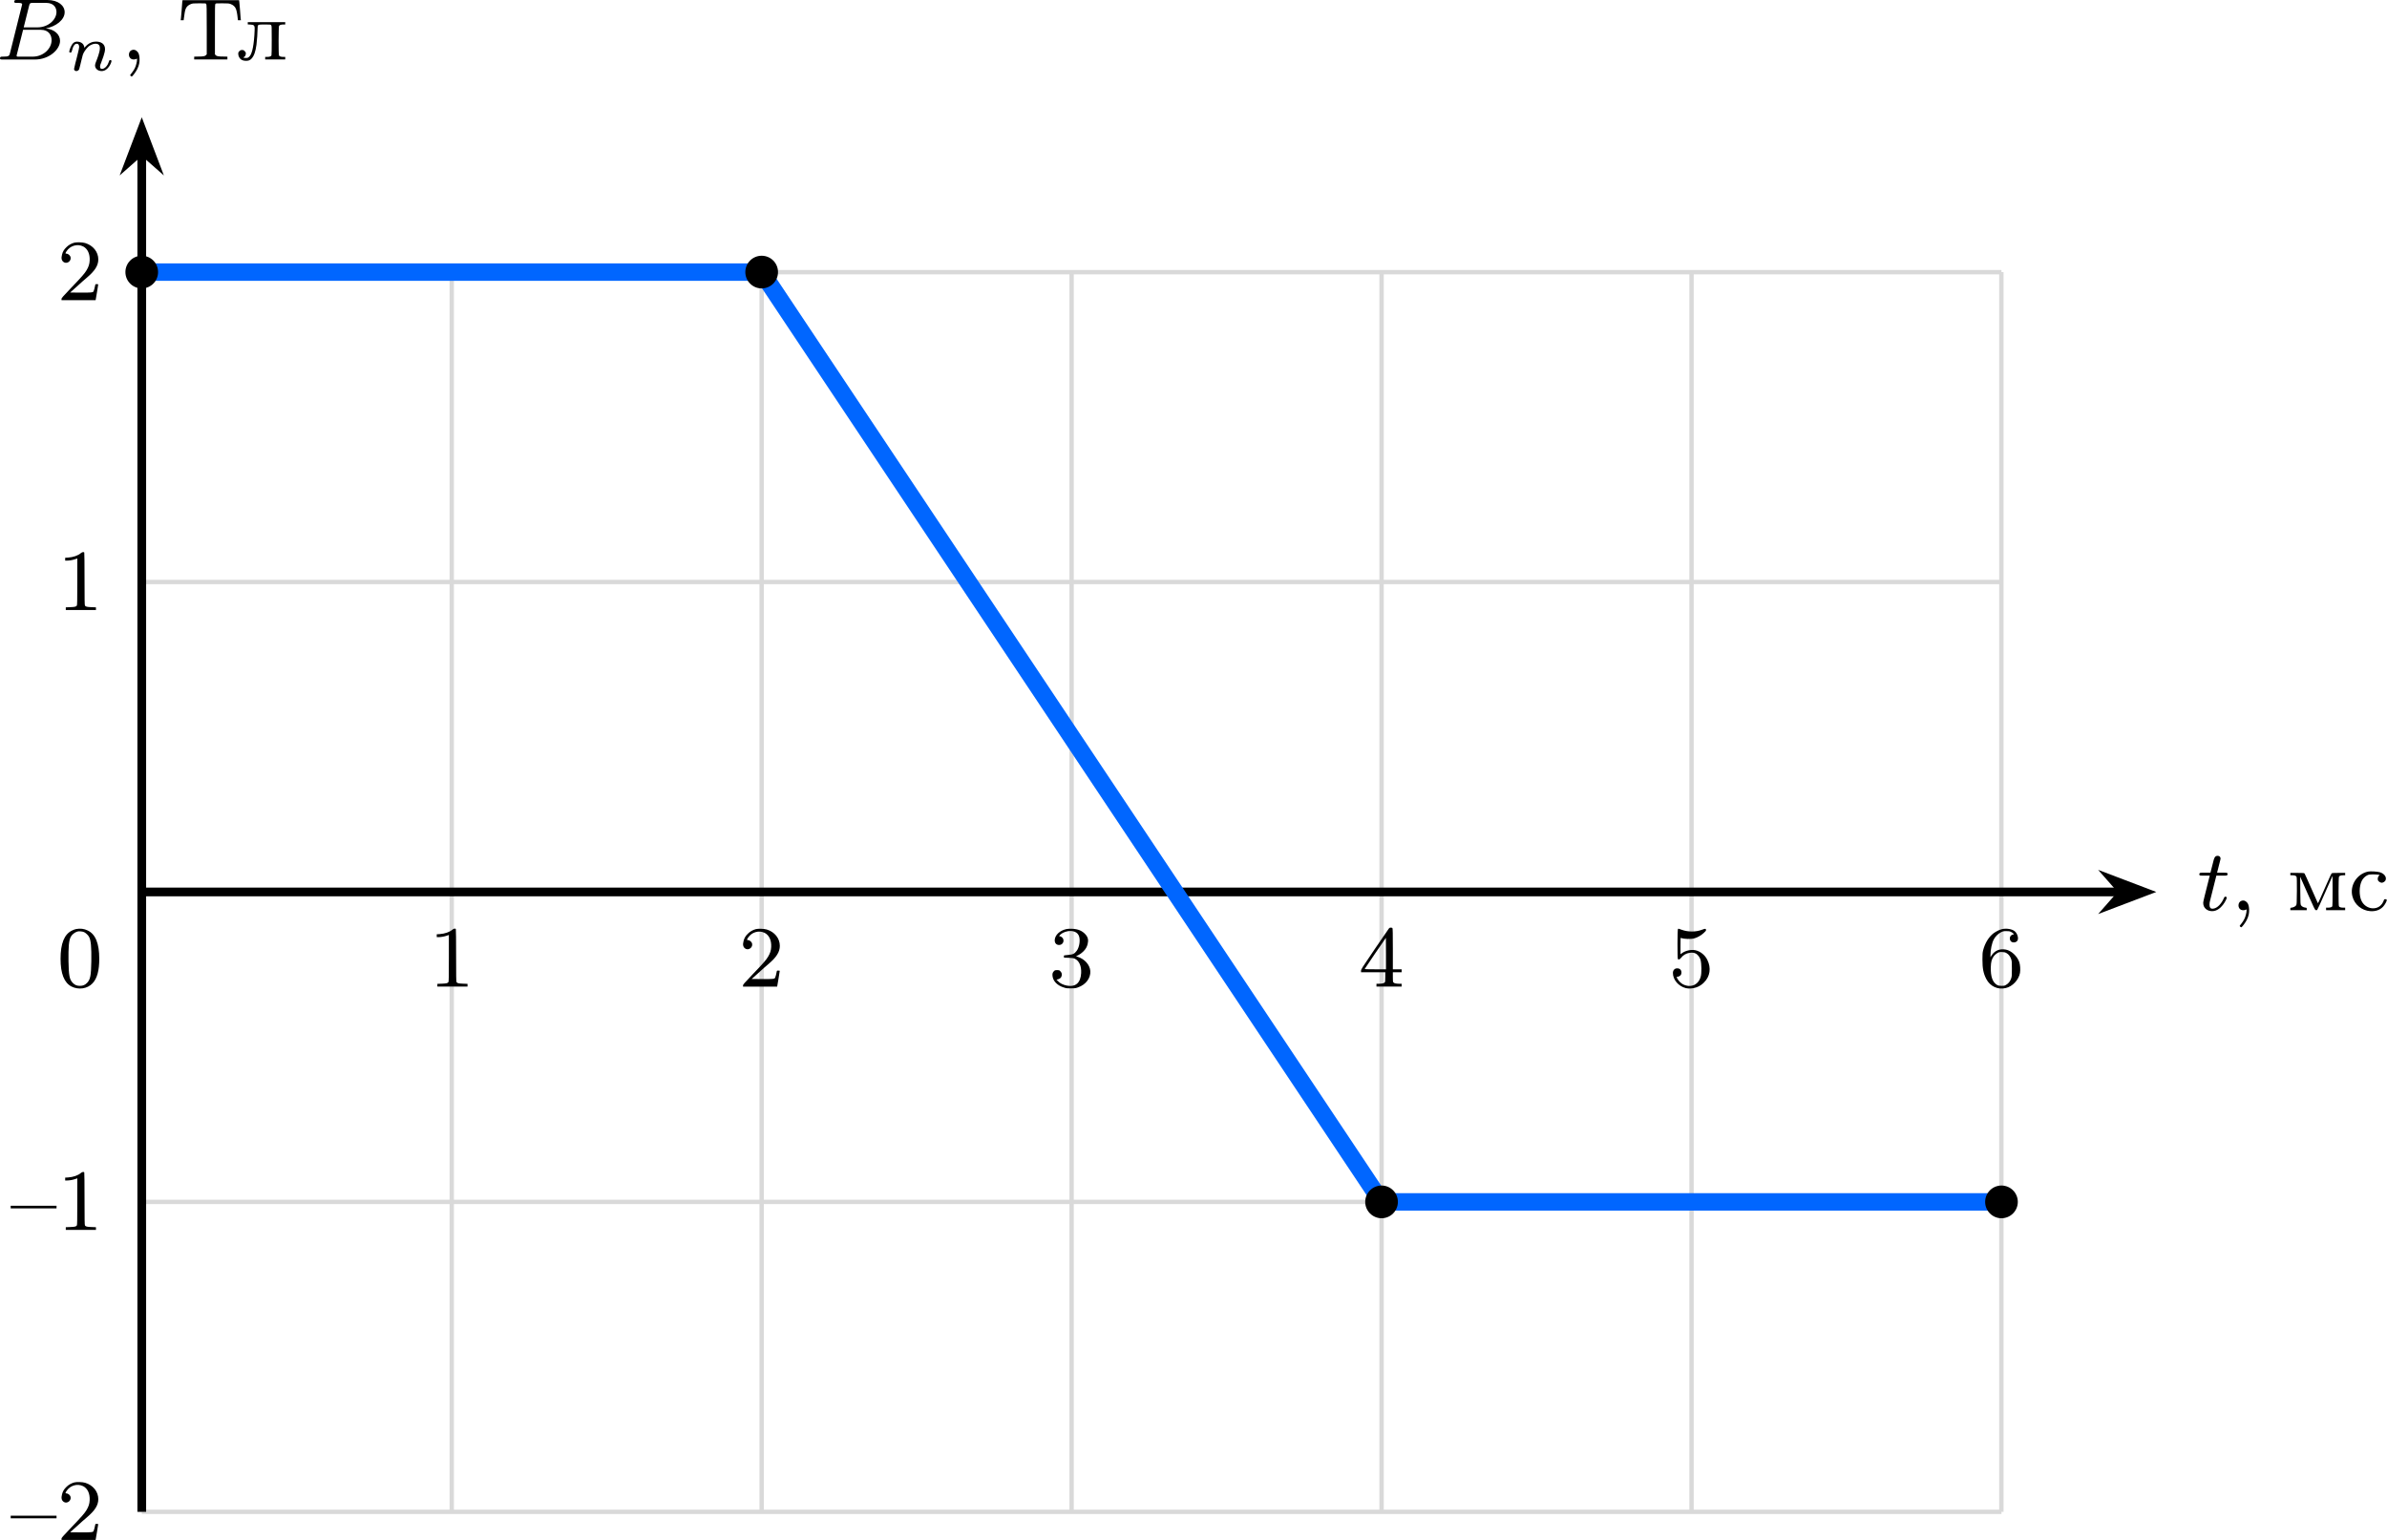
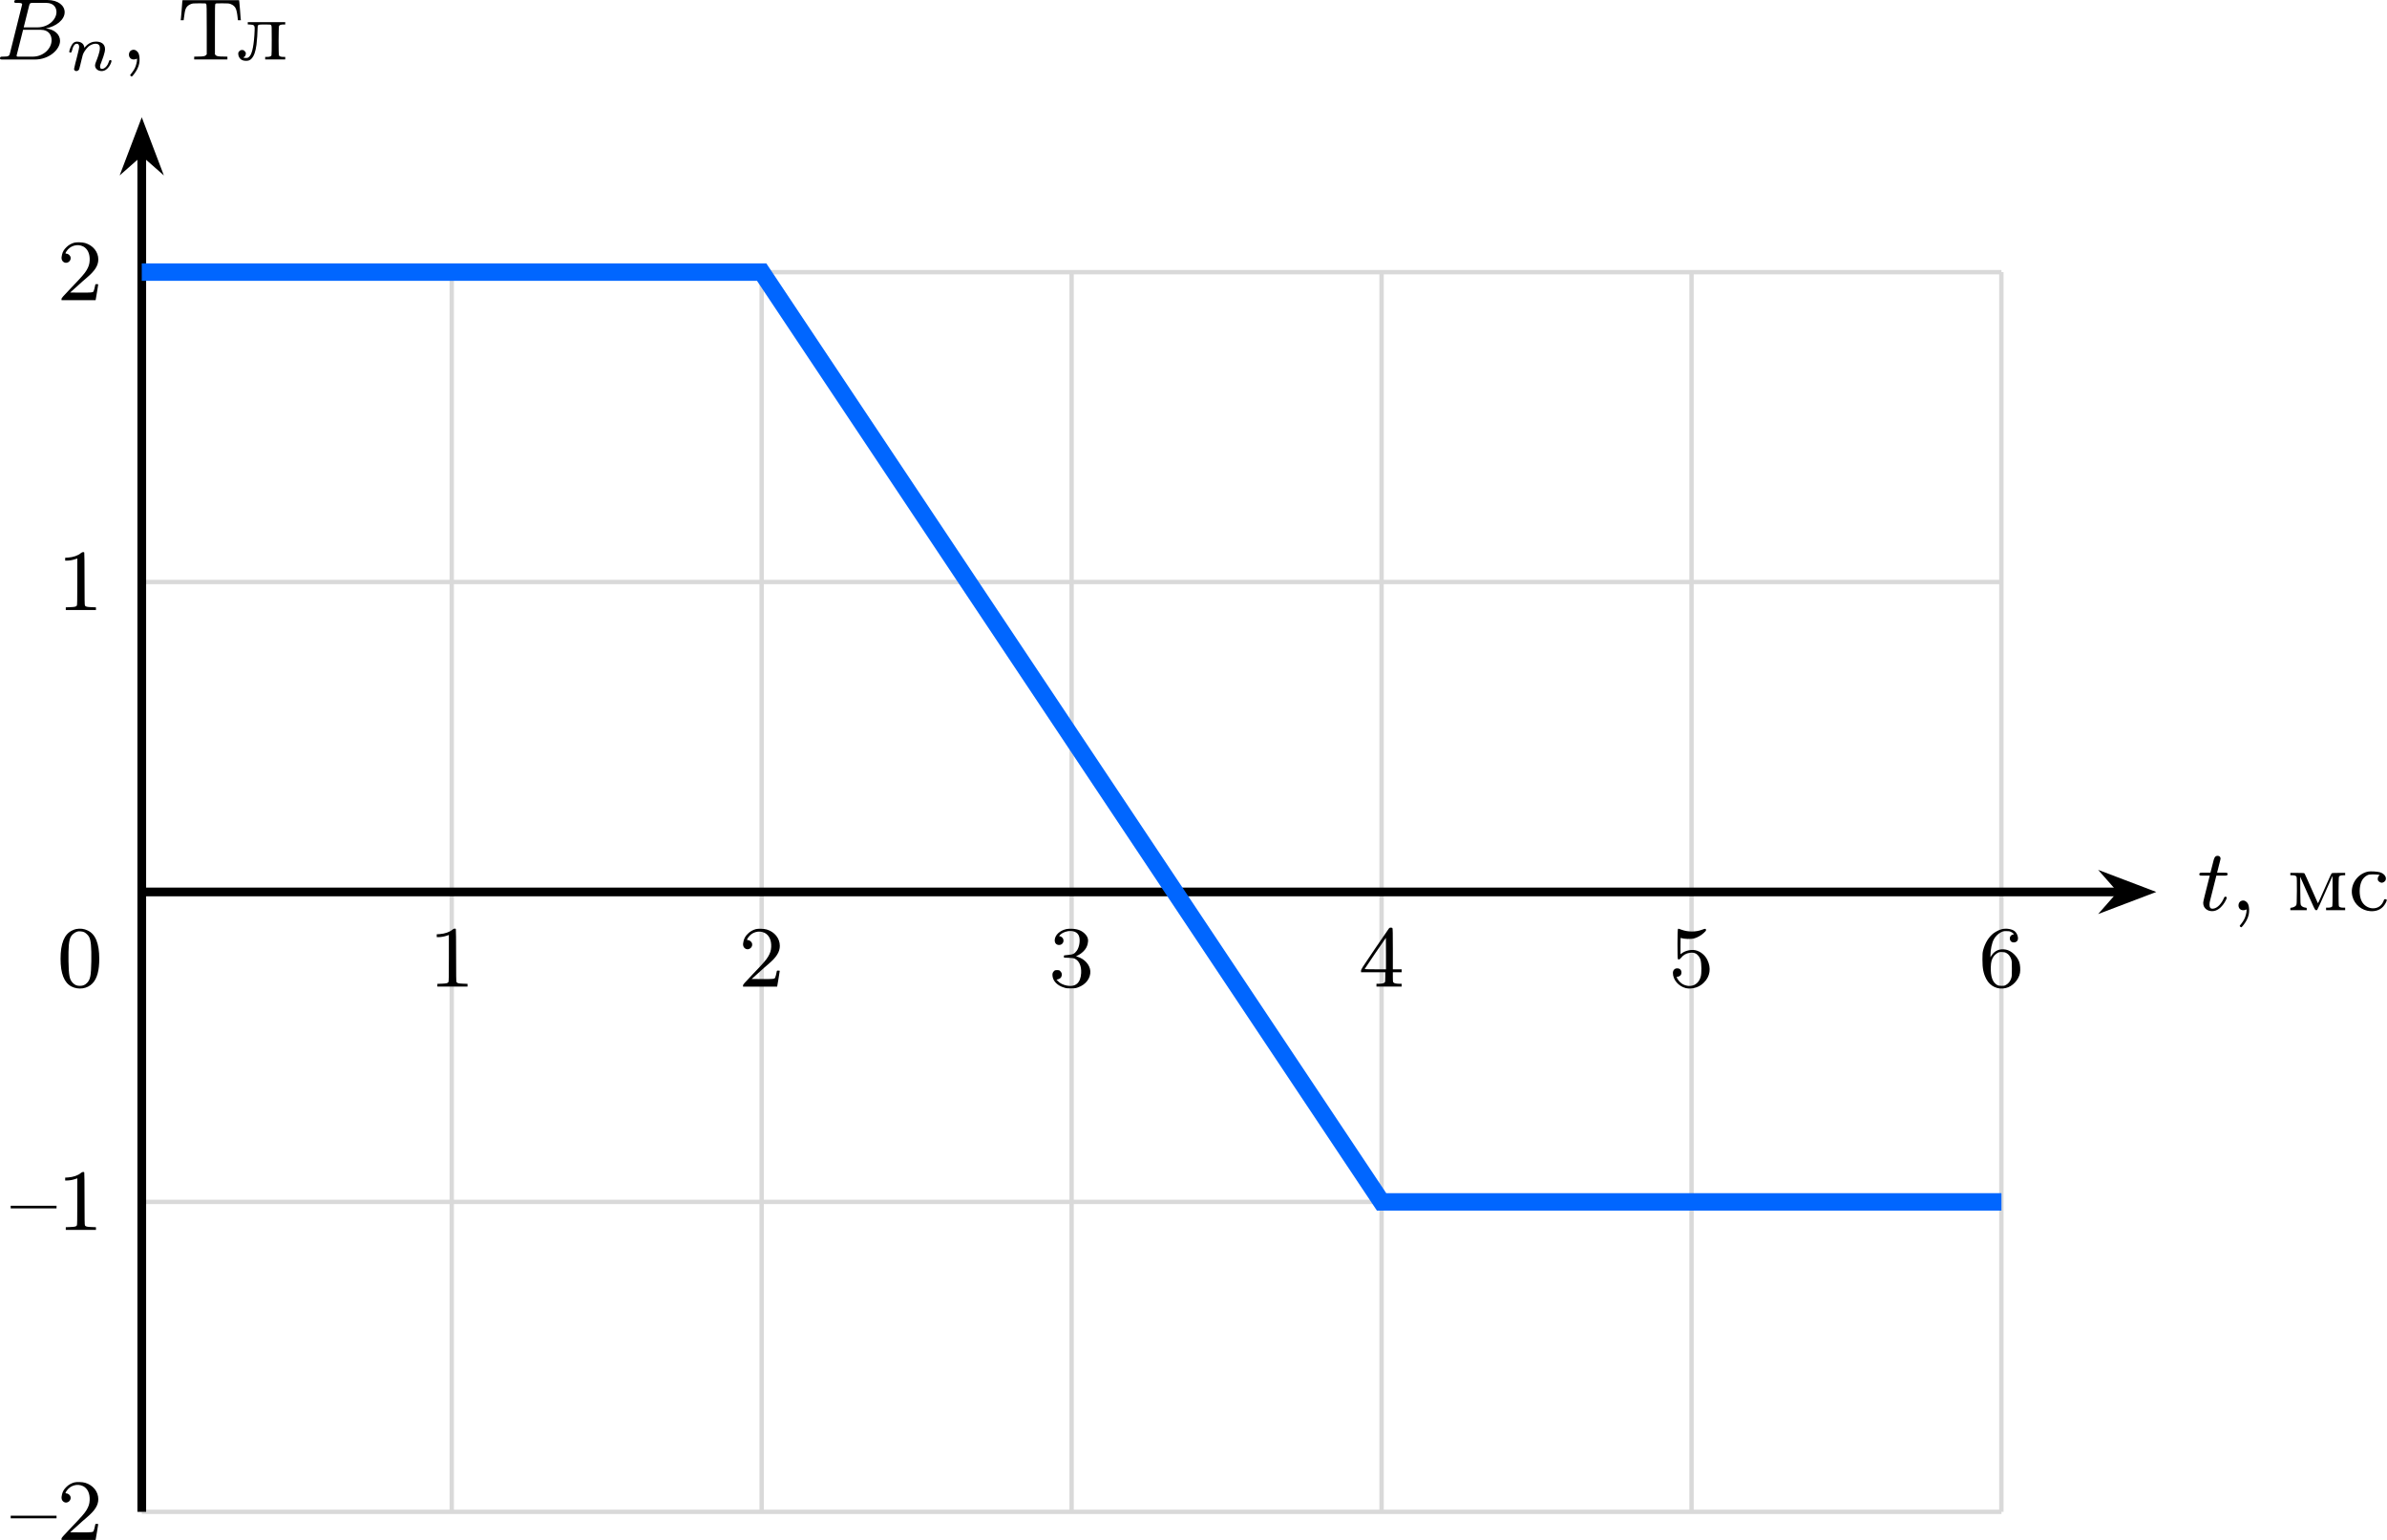
<svg xmlns="http://www.w3.org/2000/svg" xmlns:xlink="http://www.w3.org/1999/xlink" version="1.1" width="283.794pt" height="183.095pt" viewBox="-66.266 -66.687 218.303 140.842">
  <defs>
    <path id="g0-110" d="M1.751-2.068C1.722-2.523 1.303-2.636 1.076-2.636S.693-2.499 .586-2.307C.436-2.062 .365-1.745 .365-1.722C.365-1.656 .418-1.632 .472-1.632C.568-1.632 .574-1.674 .604-1.769C.723-2.248 .867-2.439 1.058-2.439C1.273-2.439 1.273-2.194 1.273-2.134C1.273-2.038 1.213-1.799 1.172-1.632C1.13-1.47 1.07-1.225 1.04-1.094C.998-.944 .962-.789 .921-.64C.879-.472 .807-.173 .807-.137C.807-.006 .909 .06 1.016 .06S1.225-.012 1.273-.102C1.285-.137 1.339-.347 1.369-.466L1.5-1.004C1.542-1.16 1.566-1.267 1.602-1.405C1.656-1.608 1.865-1.925 2.086-2.146C2.206-2.26 2.463-2.439 2.786-2.439C3.168-2.439 3.168-2.134 3.168-2.02C3.168-1.668 2.911-1.028 2.803-.759C2.768-.658 2.726-.562 2.726-.46C2.726-.155 3.001 .06 3.33 .06C3.933 .06 4.232-.729 4.232-.861C4.232-.873 4.226-.944 4.119-.944C4.035-.944 4.029-.915 3.993-.801C3.897-.484 3.652-.137 3.347-.137C3.234-.137 3.186-.227 3.186-.353C3.186-.472 3.228-.574 3.282-.699C3.371-.933 3.64-1.608 3.64-1.943C3.64-2.433 3.27-2.636 2.815-2.636C2.517-2.636 2.134-2.54 1.751-2.068Z" />
    <path id="g2-21" d="M0-2.096V-1.977H2.096H4.192V-2.096V-2.216H2.096H0Z" />
    <path id="g2-44" d="M.964-.853C.646-.709 .646-.175 .972-.04C1.1 .008 1.227 .008 1.363-.04L1.467-.08V.016C1.467 .207 1.371 .582 1.267 .789C1.211 .909 1.092 1.092 1.004 1.203C.909 1.315 .837 1.419 .837 1.427C.837 1.467 .94 1.554 .98 1.554C1.044 1.554 1.355 1.14 1.482 .885C1.658 .534 1.714 .247 1.698-.104C1.682-.406 1.618-.606 1.498-.725C1.339-.893 1.164-.94 .964-.853Z" />
    <path id="g2-48" d="M1.753-5.268C1.666-5.252 1.498-5.197 1.379-5.133C.669-4.798 .327-3.945 .327-2.55C.327-1.196 .654-.367 1.315-.016C1.969 .319 2.782 .199 3.252-.303C3.674-.757 3.866-1.467 3.866-2.55C3.866-3.945 3.523-4.798 2.813-5.133C2.479-5.3 2.128-5.34 1.753-5.268ZM2.487-4.981C2.654-4.894 2.861-4.694 2.933-4.551C3.108-4.224 3.156-3.626 3.14-2.319C3.116-1.012 3.053-.669 2.766-.359C2.566-.151 2.383-.072 2.096-.072S1.626-.151 1.427-.359C1.14-.669 1.076-1.012 1.052-2.319C1.036-3.626 1.084-4.224 1.259-4.551C1.355-4.75 1.618-4.965 1.857-5.037C1.993-5.085 2.343-5.053 2.487-4.981Z" />
    <path id="g2-49" d="M2.192-5.22C1.929-4.989 1.482-4.838 1.02-4.806L.749-4.79V-4.655V-4.527H.901C1.124-4.527 1.419-4.575 1.65-4.655L1.857-4.726V-2.59C1.857-.964 1.849-.446 1.817-.414C1.737-.311 1.634-.287 1.219-.271L.805-.255V-.135V-.008H2.184H3.563V-.135V-.255L3.148-.271C2.742-.287 2.63-.311 2.558-.414C2.527-.446 2.519-1.02 2.519-2.837C2.519-4.144 2.511-5.236 2.495-5.26C2.471-5.34 2.303-5.316 2.192-5.22Z" />
    <path id="g2-50" d="M1.586-5.26C1.315-5.189 1.044-5.037 .853-4.838C.646-4.639 .526-4.439 .462-4.176C.367-3.826 .422-3.602 .63-3.475C.98-3.26 1.411-3.69 1.196-4.041C1.124-4.16 .972-4.256 .861-4.256S.757-4.296 .869-4.471C1.196-4.981 1.857-5.181 2.391-4.918C2.798-4.71 3.021-4.24 2.989-3.626C2.973-3.3 2.893-3.053 2.702-2.734C2.519-2.431 2.271-2.144 1.299-1.132C.486-.279 .414-.199 .414-.104V0H1.977H3.531L3.547-.08C3.555-.128 3.602-.414 3.658-.733C3.706-1.044 3.754-1.339 3.762-1.387C3.778-1.467 3.778-1.467 3.642-1.467C3.515-1.467 3.507-1.467 3.491-1.355C3.459-1.164 3.387-.893 3.347-.813C3.292-.701 3.14-.685 2.096-.693L1.203-.701L1.809-1.243C2.136-1.546 2.55-1.913 2.726-2.056C3.475-2.694 3.778-3.172 3.778-3.73C3.778-4.415 3.3-5.013 2.574-5.228C2.335-5.3 1.793-5.316 1.586-5.26Z" />
    <path id="g2-51" d="M1.618-5.26C1.036-5.125 .614-4.734 .574-4.288C.55-4.001 .709-3.81 .972-3.81C1.283-3.81 1.474-4.129 1.323-4.407C1.267-4.511 1.108-4.615 1.004-4.615C.909-4.615 1.14-4.83 1.331-4.926C1.921-5.212 2.55-5.117 2.758-4.702C2.941-4.352 2.845-3.618 2.582-3.276C2.375-3.005 2.256-2.941 1.817-2.901C1.634-2.885 1.467-2.869 1.443-2.861S1.403-2.813 1.411-2.75L1.419-2.654L1.841-2.638C2.184-2.622 2.287-2.606 2.399-2.558C2.805-2.367 3.021-1.897 2.989-1.243C2.941-.335 2.479 .056 1.674-.096C1.339-.167 1.068-.295 .885-.486L.733-.638L.861-.669C1.044-.725 1.132-.797 1.18-.909C1.267-1.108 1.227-1.283 1.06-1.435C.996-1.498 .956-1.514 .789-1.514C.63-1.514 .59-1.498 .518-1.435C.383-1.307 .351-1.203 .367-1.004C.406-.51 .805-.096 1.435 .088C1.626 .151 1.722 .159 2.048 .159C2.407 .159 2.463 .151 2.694 .072C3.427-.183 3.873-.789 3.826-1.435C3.786-1.993 3.308-2.527 2.678-2.726L2.519-2.774L2.75-2.893C3.021-3.029 3.332-3.324 3.451-3.555C3.499-3.634 3.555-3.786 3.579-3.881C3.674-4.256 3.618-4.519 3.379-4.782C3.076-5.117 2.686-5.276 2.144-5.292C1.921-5.3 1.745-5.292 1.618-5.26Z" />
    <path id="g2-52" d="M2.774-5.3C2.734-5.244 2.152-4.392 1.467-3.395C.295-1.674 .239-1.578 .239-1.451V-1.315H1.347H2.455V-.885C2.455-.518 2.447-.446 2.407-.391C2.335-.303 2.176-.271 1.881-.263H1.65V-.135V-.008H2.798H3.953V-.135V-.263H3.722C3.427-.271 3.268-.303 3.196-.391C3.156-.446 3.148-.518 3.148-.885V-1.315H3.555H3.953V-1.451V-1.586H3.555H3.148V-3.451C3.148-4.87 3.14-5.332 3.108-5.364C3.092-5.38 3.021-5.396 2.965-5.396C2.869-5.396 2.837-5.38 2.774-5.3ZM2.519-3.029V-1.586H1.538C.925-1.586 .566-1.594 .574-1.618C.582-1.65 2.495-4.463 2.511-4.463C2.511-4.463 2.519-3.818 2.519-3.029Z" />
    <path id="g2-53" d="M.877-5.268C.821-5.22 .821-2.574 .869-2.519C.94-2.447 1.036-2.487 1.14-2.614C1.347-2.885 1.618-3.045 1.945-3.092C2.208-3.132 2.391-3.1 2.566-2.989C2.718-2.885 2.885-2.654 2.941-2.455C3.037-2.104 3.053-1.235 2.957-.909C2.75-.159 2.056 .135 1.363-.199C1.164-.287 .925-.534 .821-.733L.749-.885L.845-.901C1.068-.94 1.196-1.076 1.196-1.275C1.196-1.53 1.052-1.674 .797-1.674C.574-1.674 .414-1.498 .414-1.251C.414-.63 .925-.032 1.594 .135C1.73 .167 1.857 .175 2.048 .167C2.519 .135 2.917-.04 3.252-.375C3.818-.933 3.929-1.706 3.563-2.447C3.347-2.893 2.917-3.236 2.463-3.332C2.088-3.403 1.602-3.308 1.275-3.084L1.108-2.965V-3.722C1.108-4.423 1.108-4.471 1.156-4.455C1.435-4.344 2.072-4.328 2.399-4.423C2.678-4.503 3.013-4.702 3.236-4.91C3.419-5.077 3.451-5.117 3.443-5.197C3.427-5.316 3.371-5.316 3.076-5.204C2.511-4.989 1.817-4.989 1.227-5.197C.909-5.316 .917-5.316 .877-5.268Z" />
    <path id="g2-54" d="M2.168-5.26C1.945-5.212 1.626-5.053 1.387-4.878C.948-4.543 .606-3.977 .438-3.324C.383-3.108 .375-2.981 .375-2.487C.375-1.65 .462-1.219 .725-.701C1.076-.024 1.785 .303 2.511 .128C3.124-.008 3.698-.622 3.81-1.259C3.858-1.554 3.826-2 3.746-2.24C3.555-2.79 3.021-3.292 2.519-3.387C1.969-3.491 1.522-3.308 1.227-2.877L1.108-2.686V-2.853C1.108-3.371 1.235-3.993 1.419-4.328C1.554-4.591 1.833-4.862 2.088-4.981C2.271-5.069 2.319-5.077 2.558-5.077C2.774-5.077 2.861-5.069 2.973-5.013C3.18-4.918 3.316-4.766 3.188-4.766C3.1-4.766 2.965-4.678 2.925-4.591C2.829-4.407 2.893-4.176 3.053-4.089C3.244-3.993 3.499-4.057 3.587-4.232C3.698-4.447 3.563-4.878 3.324-5.069C3.084-5.268 2.574-5.356 2.168-5.26ZM2.574-3.068C2.766-2.965 2.917-2.766 3.005-2.511C3.061-2.343 3.068-2.248 3.068-1.65C3.068-1.028 3.068-.956 3.005-.757C2.917-.494 2.758-.287 2.542-.167C2.399-.08 2.359-.072 2.128-.072C1.921-.072 1.849-.088 1.745-.135C1.307-.375 1.116-.901 1.14-1.777C1.156-2.271 1.219-2.503 1.395-2.758C1.514-2.925 1.73-3.092 1.897-3.148C1.945-3.164 2.088-3.172 2.2-3.164C2.367-3.156 2.447-3.14 2.574-3.068Z" />
    <path id="g2-210" d="M.43-5.252C.422-5.157 .399-4.822 .375-4.511S.319-3.866 .311-3.77L.287-3.595H.422H.558L.582-3.786C.622-4.152 .685-4.503 .749-4.647C.829-4.838 .988-4.981 1.211-5.069C1.379-5.133 1.435-5.141 1.985-5.141C2.542-5.141 2.582-5.141 2.622-5.085C2.662-5.037 2.67-4.67 2.67-2.75V-.478L2.598-.399C2.511-.303 2.351-.271 1.865-.271L1.522-.263V-.135V-.008H3.045H4.559V-.135V-.263L4.216-.271C3.73-.271 3.571-.303 3.483-.399L3.419-.478V-2.75C3.419-4.67 3.419-5.037 3.459-5.085C3.499-5.141 3.539-5.141 4.097-5.141C4.647-5.141 4.702-5.133 4.87-5.069C5.093-4.981 5.252-4.838 5.332-4.647C5.396-4.503 5.467-4.152 5.499-3.786L5.523-3.595H5.659H5.794L5.77-3.77C5.762-3.866 5.738-4.2 5.715-4.511C5.683-4.822 5.659-5.157 5.651-5.252L5.627-5.428H3.045H.454Z" />
    <path id="g2-235" d="M1.012-3.316V-3.212L1.259-3.196C1.482-3.18 1.514-3.172 1.578-3.1C1.658-3.013 1.658-2.949 1.618-2.232C1.578-1.626 1.506-1.132 1.419-.813C1.323-.494 1.259-.359 1.124-.239C1.028-.159 .996-.143 .845-.143C.646-.143 .55-.183 .654-.223C.749-.247 .837-.406 .837-.55C.837-.638 .813-.685 .733-.765C.646-.853 .614-.869 .494-.869S.335-.853 .247-.765S.143-.646 .143-.51C.143-.406 .167-.319 .231-.199C.343 .008 .55 .12 .845 .12C1.092 .12 1.211 .072 1.363-.088C1.586-.335 1.722-.709 1.809-1.355C1.857-1.722 1.913-2.519 1.913-2.869C1.913-3.204 1.921-3.204 2.558-3.204C3.045-3.204 3.092-3.204 3.148-3.148C3.204-3.084 3.204-3.045 3.204-1.769C3.204-1.004 3.196-.414 3.18-.375C3.14-.287 2.997-.239 2.766-.239H2.606V-.12V-.008H3.523H4.439V-.12V-.239H4.28C4.041-.239 3.897-.287 3.866-.375C3.818-.486 3.826-2.973 3.873-3.068C3.913-3.156 4.049-3.204 4.28-3.204H4.439V-3.308V-3.419H2.726H1.012Z" />
    <path id="g2-236" d="M.295-3.308V-3.204H.454C.693-3.204 .821-3.156 .861-3.061C.893-3.005 .893-2.63 .893-1.761C.885-.654 .877-.542 .829-.462C.749-.351 .606-.271 .438-.247C.295-.231 .295-.223 .295-.12V-.008H1.044H1.793V-.12C1.793-.223 1.793-.231 1.65-.247C1.482-.271 1.339-.351 1.267-.462C1.219-.542 1.211-.654 1.203-1.809L1.196-3.068L1.865-1.554C2.455-.215 2.542-.04 2.614-.016C2.678 0 2.71 0 2.75-.032C2.782-.064 3.108-.773 3.475-1.618L4.152-3.148L4.16-1.801C4.16-.988 4.152-.422 4.136-.375C4.105-.287 3.961-.239 3.722-.239H3.563V-.12V-.008H4.439H5.308V-.12V-.239H5.149C4.918-.239 4.766-.287 4.734-.375C4.694-.486 4.694-2.973 4.742-3.068C4.782-3.156 4.918-3.204 5.149-3.204H5.308V-3.308V-3.419H4.71C4.224-3.419 4.105-3.411 4.065-3.371C4.041-3.347 3.858-2.949 3.65-2.479C3.443-2.016 3.172-1.403 3.053-1.132C2.933-.853 2.821-.638 2.813-.646C2.805-.662 2.534-1.267 2.216-1.993S1.618-3.332 1.594-3.363C1.554-3.411 1.482-3.419 .925-3.419H.295Z" />
    <path id="g2-241" d="M1.753-3.539C.725-3.316 .072-2.271 .327-1.275C.518-.518 1.18 .024 1.961 .08C2.447 .112 2.837-.024 3.132-.327C3.3-.51 3.491-.853 3.467-.948C3.459-1.028 3.244-1.044 3.22-.964C3.045-.422 2.646-.143 2.12-.183C1.714-.223 1.347-.478 1.164-.853C.925-1.339 .933-2.208 1.188-2.702C1.283-2.901 1.498-3.116 1.69-3.204C1.825-3.268 1.881-3.276 2.184-3.284C2.375-3.284 2.598-3.268 2.678-3.26L2.821-3.228L2.742-3.148C2.646-3.045 2.614-2.845 2.67-2.726C2.726-2.622 2.901-2.519 3.013-2.519S3.292-2.622 3.347-2.726C3.491-3.005 3.26-3.347 2.853-3.475C2.63-3.547 1.969-3.587 1.753-3.539Z" />
    <path id="g1-66" d="M1.347-.63C1.275-.327 1.259-.263 .669-.263C.518-.263 .422-.263 .422-.112C.422 0 .526 0 .662 0H3.618C4.933 0 5.914-.933 5.914-1.706C5.914-2.287 5.412-2.758 4.615-2.845C5.539-3.021 6.336-3.626 6.336-4.328C6.336-4.926 5.754-5.444 4.75-5.444H1.969C1.825-5.444 1.722-5.444 1.722-5.292C1.722-5.181 1.817-5.181 1.953-5.181C2.216-5.181 2.447-5.181 2.447-5.053C2.447-5.021 2.439-5.013 2.415-4.91L1.347-.63ZM2.59-2.941L3.076-4.886C3.148-5.157 3.156-5.181 3.483-5.181H4.631C5.412-5.181 5.587-4.67 5.587-4.344C5.587-3.666 4.862-2.941 3.842-2.941H2.59ZM2.04-.263C1.969-.279 1.945-.279 1.945-.335C1.945-.399 1.961-.462 1.977-.51L2.534-2.718H4.152C4.894-2.718 5.141-2.216 5.141-1.769C5.141-.988 4.376-.263 3.419-.263H2.04Z" />
    <path id="g1-116" d="M1.761-3.172H2.542C2.694-3.172 2.79-3.172 2.79-3.324C2.79-3.435 2.686-3.435 2.55-3.435H1.825L2.112-4.567C2.144-4.686 2.144-4.726 2.144-4.734C2.144-4.902 2.016-4.981 1.881-4.981C1.61-4.981 1.554-4.766 1.467-4.407L1.219-3.435H.454C.303-3.435 .199-3.435 .199-3.284C.199-3.172 .303-3.172 .438-3.172H1.156L.677-1.259C.63-1.06 .558-.781 .558-.669C.558-.191 .948 .08 1.371 .08C2.224 .08 2.71-1.044 2.71-1.14C2.71-1.227 2.638-1.243 2.59-1.243C2.503-1.243 2.495-1.211 2.439-1.092C2.279-.709 1.881-.143 1.395-.143C1.227-.143 1.132-.255 1.132-.518C1.132-.669 1.156-.757 1.18-.861L1.761-3.172Z" />
  </defs>
  <g id="page1">
    <path d="M-53.301 71.586H116.777M-53.301 43.238H116.777M-53.301 14.891H116.777M-53.301-13.457H116.777M-53.301-41.793H116.777M-53.301 71.586V-41.801M-24.953 71.586V-41.801M3.391 71.586V-41.801M31.738 71.586V-41.801M60.086 71.586V-41.801M88.433 71.586V-41.801M116.769 71.586V-41.801" stroke="#d9d9d9" fill="none" stroke-width=".399" stroke-miterlimit="10" />
    <path d="M-53.301 14.891H127.73" stroke="#000" fill="none" stroke-width=".797" stroke-miterlimit="10" />
    <path d="M129.816 14.891L126.98 13.813L127.929 14.891L126.98 15.969Z" />
    <path d="M129.816 14.891L126.98 13.813L127.929 14.891L126.98 15.969Z" stroke="#000" fill="none" stroke-width=".797" stroke-miterlimit="10" />
    <g transform="matrix(1 0 0 1 187.9726 -55.0172)">
      <use x="-53.302" y="71.585" xlink:href="#g1-116" />
      <use x="-50.244" y="71.585" xlink:href="#g2-44" />
      <use x="-45.07" y="71.585" xlink:href="#g2-236" />
      <use x="-39.426" y="71.585" xlink:href="#g2-241" />
    </g>
    <path d="M-53.301 71.586V-52.754" stroke="#000" fill="none" stroke-width=".797" stroke-miterlimit="10" />
    <path d="M-53.301-54.84L-54.379-52.004L-53.301-52.953L-52.223-52.004Z" />
    <path d="M-53.301-54.84L-54.379-52.004L-53.301-52.953L-52.223-52.004Z" stroke="#000" fill="none" stroke-width=".797" stroke-miterlimit="10" />
    <g transform="matrix(1 0 0 1 -13.3863 -132.8283)">
      <use x="-53.302" y="71.585" xlink:href="#g1-66" />
      <use x="-46.914" y="72.581" xlink:href="#g0-110" />
      <use x="-41.815" y="71.585" xlink:href="#g2-44" />
      <use x="-36.642" y="71.585" xlink:href="#g2-210" />
      <use x="-31.233" y="71.585" xlink:href="#g2-235" />
    </g>
    <path d="M-53.301-41.801H3.391L60.086 43.238H116.777" stroke="#06f" fill="none" stroke-width="1.594" stroke-miterlimit="10" />
-     <path d="M-51.809-41.801C-51.809-42.629-52.477-43.297-53.301-43.297C-54.125-43.297-54.797-42.629-54.797-41.801C-54.797-40.977-54.125-40.309-53.301-40.309C-52.477-40.309-51.809-40.977-51.809-41.801Z" />
-     <path d="M4.887-41.801C4.887-42.629 4.219-43.297 3.391-43.297C2.566-43.297 1.898-42.629 1.898-41.801C1.898-40.977 2.566-40.309 3.391-40.309C4.219-40.309 4.887-40.977 4.887-41.801Z" />
-     <path d="M61.578 43.238C61.578 42.414 60.91 41.742 60.086 41.742C59.261 41.742 58.589 42.414 58.589 43.238S59.261 44.734 60.086 44.734C60.91 44.734 61.578 44.062 61.578 43.238Z" />
-     <path d="M118.273 43.238C118.273 42.414 117.605 41.742 116.777 41.742C115.953 41.742 115.285 42.414 115.285 43.238S115.953 44.734 116.777 44.734C117.605 44.734 118.273 44.062 118.273 43.238Z" />
    <g transform="matrix(1 0 0 1 -7.7521 -110.8169)">
      <use x="-53.302" y="71.585" xlink:href="#g2-50" />
    </g>
    <g transform="matrix(1 0 0 1 -7.7521 -82.4701)">
      <use x="-53.302" y="71.585" xlink:href="#g2-49" />
    </g>
    <g transform="matrix(1 0 0 1 -11.9853 -25.7765)">
      <use x="-53.302" y="71.585" xlink:href="#g2-21" />
      <use x="-49.069" y="71.585" xlink:href="#g2-49" />
    </g>
    <g transform="matrix(1 0 0 1 -11.9853 2.5703)">
      <use x="-53.302" y="71.585" xlink:href="#g2-21" />
      <use x="-49.069" y="71.585" xlink:href="#g2-50" />
    </g>
    <g transform="matrix(1 0 0 1 26.2302 -48.034)">
      <use x="-53.302" y="71.585" xlink:href="#g2-49" />
    </g>
    <g transform="matrix(1 0 0 1 54.57704 -48.034)">
      <use x="-53.302" y="71.585" xlink:href="#g2-50" />
    </g>
    <g transform="matrix(1 0 0 1 82.9238 -48.034)">
      <use x="-53.302" y="71.585" xlink:href="#g2-51" />
    </g>
    <g transform="matrix(1 0 0 1 111.2707 -48.034)">
      <use x="-53.302" y="71.585" xlink:href="#g2-52" />
    </g>
    <g transform="matrix(1 0 0 1 139.6175 -48.034)">
      <use x="-53.302" y="71.585" xlink:href="#g2-53" />
    </g>
    <g transform="matrix(1 0 0 1 167.9646 -48.034)">
      <use x="-53.302" y="71.585" xlink:href="#g2-54" />
    </g>
    <g transform="matrix(1 0 0 1 -7.7521 -48.034)">
      <use x="-53.302" y="71.585" xlink:href="#g2-48" />
    </g>
  </g>
</svg>
